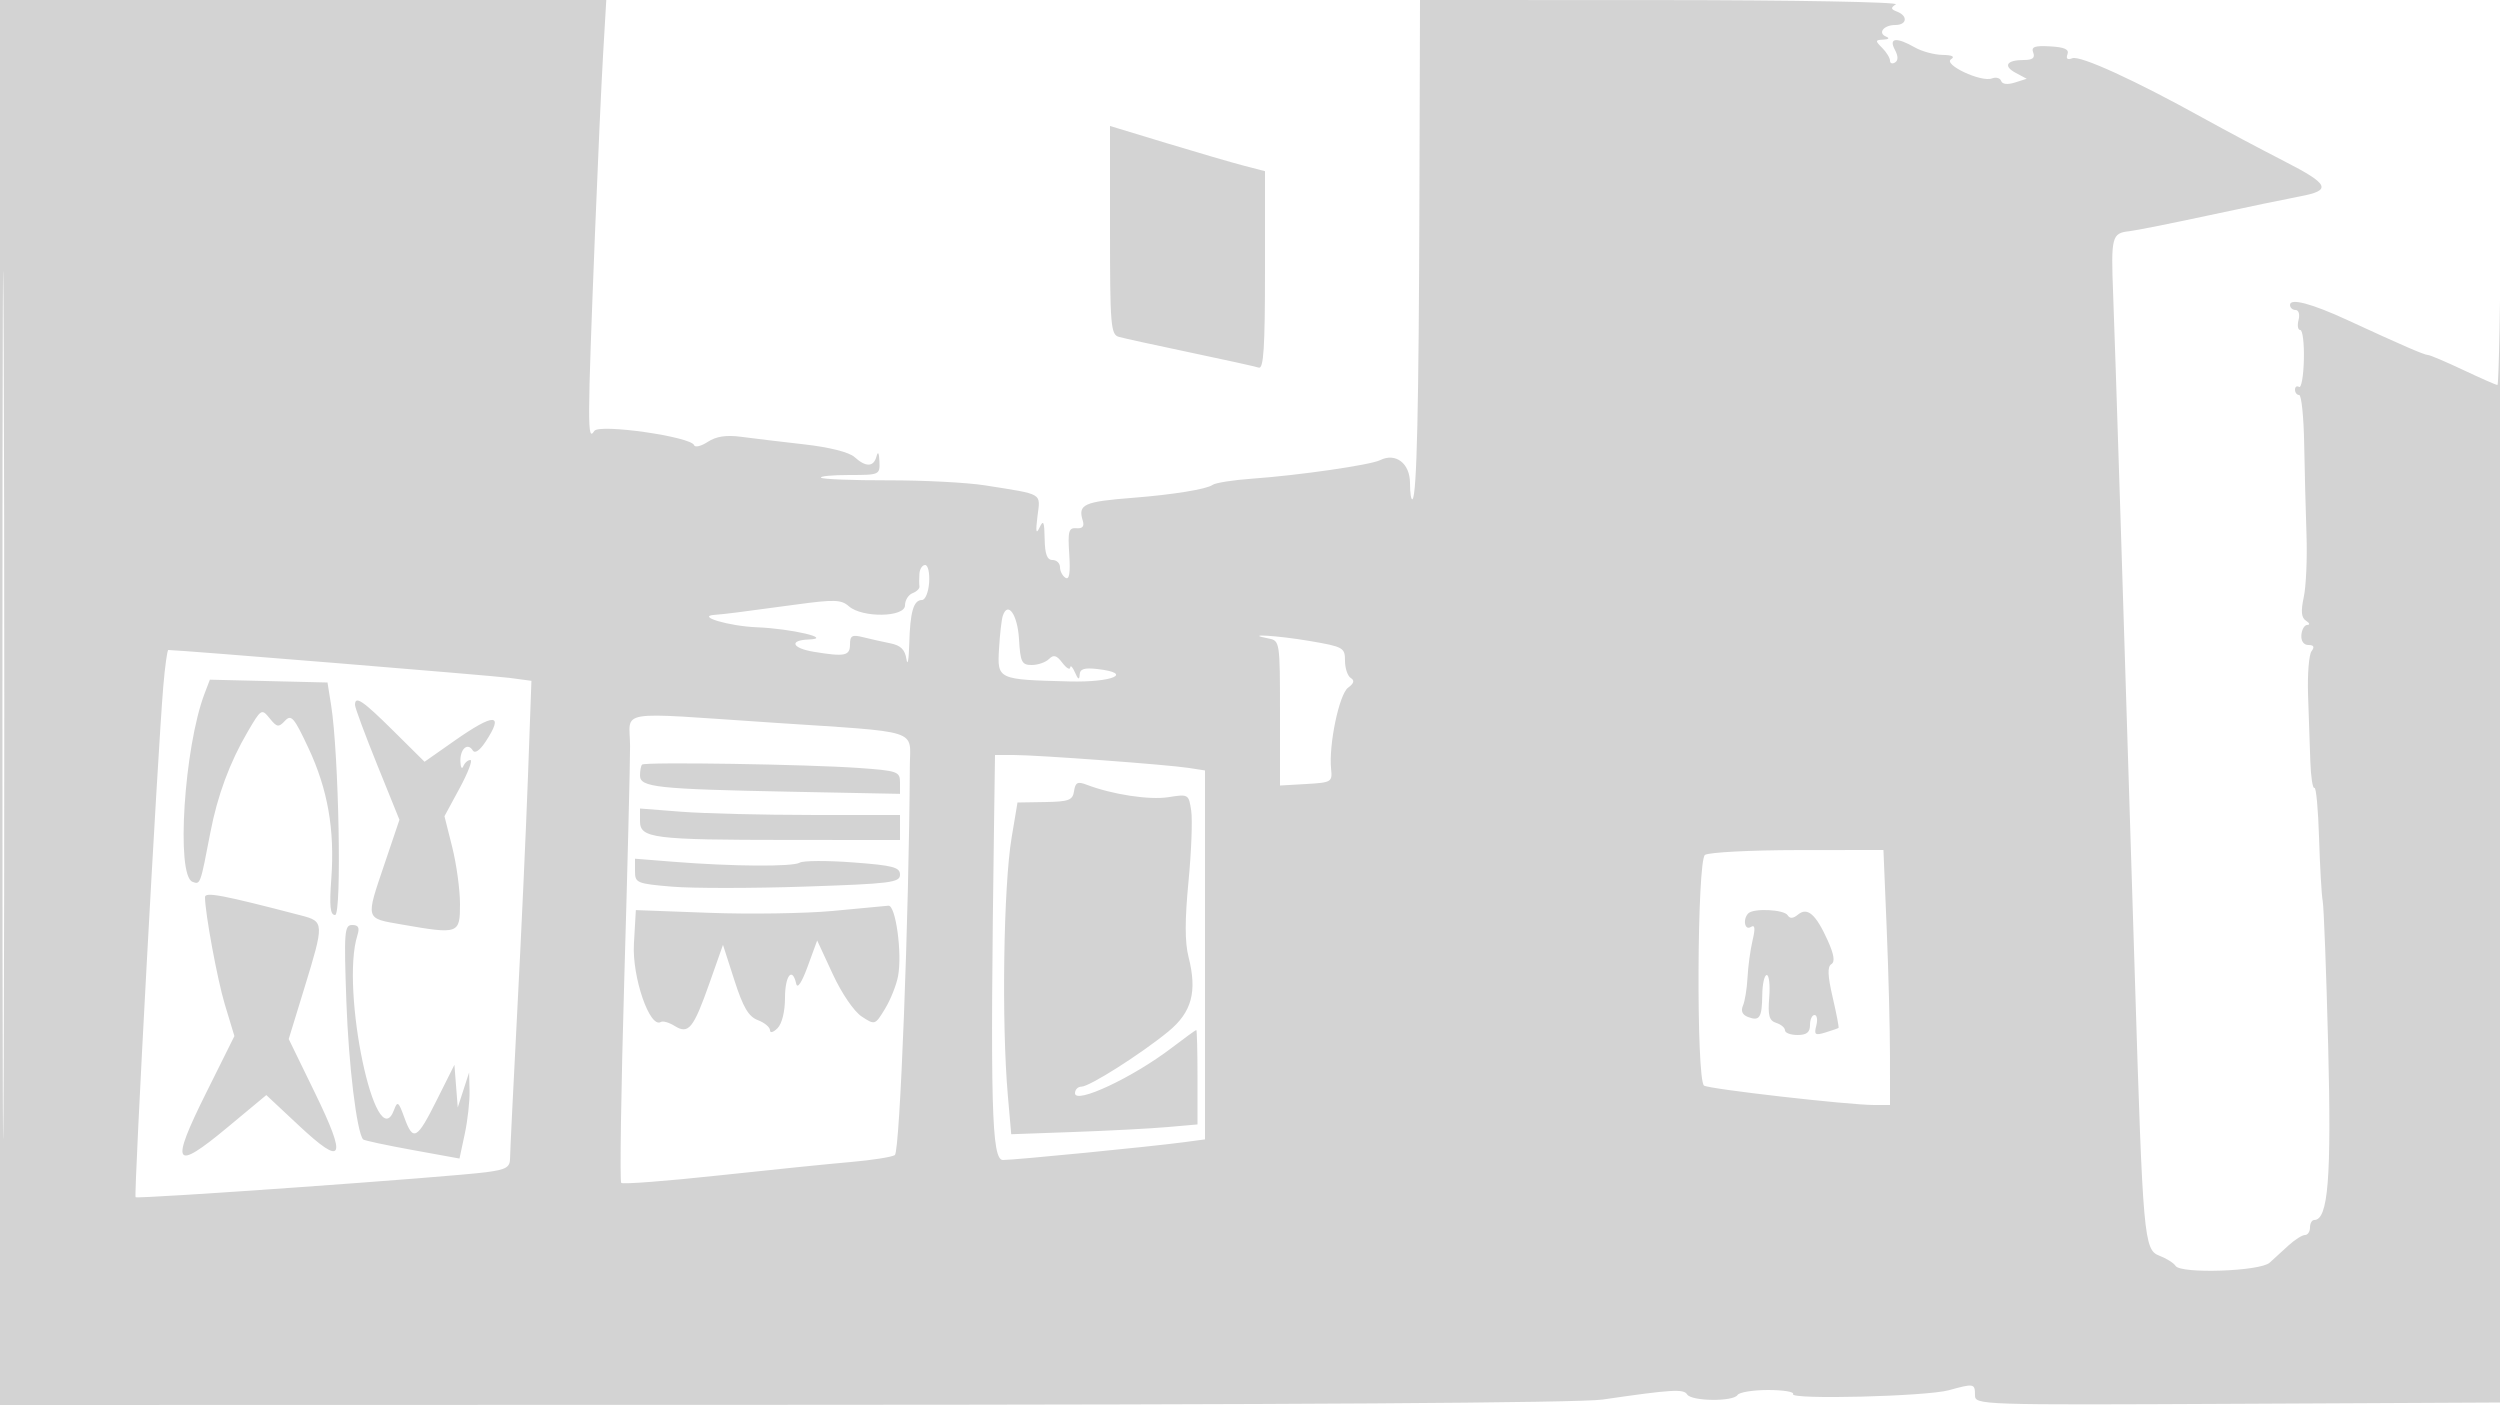
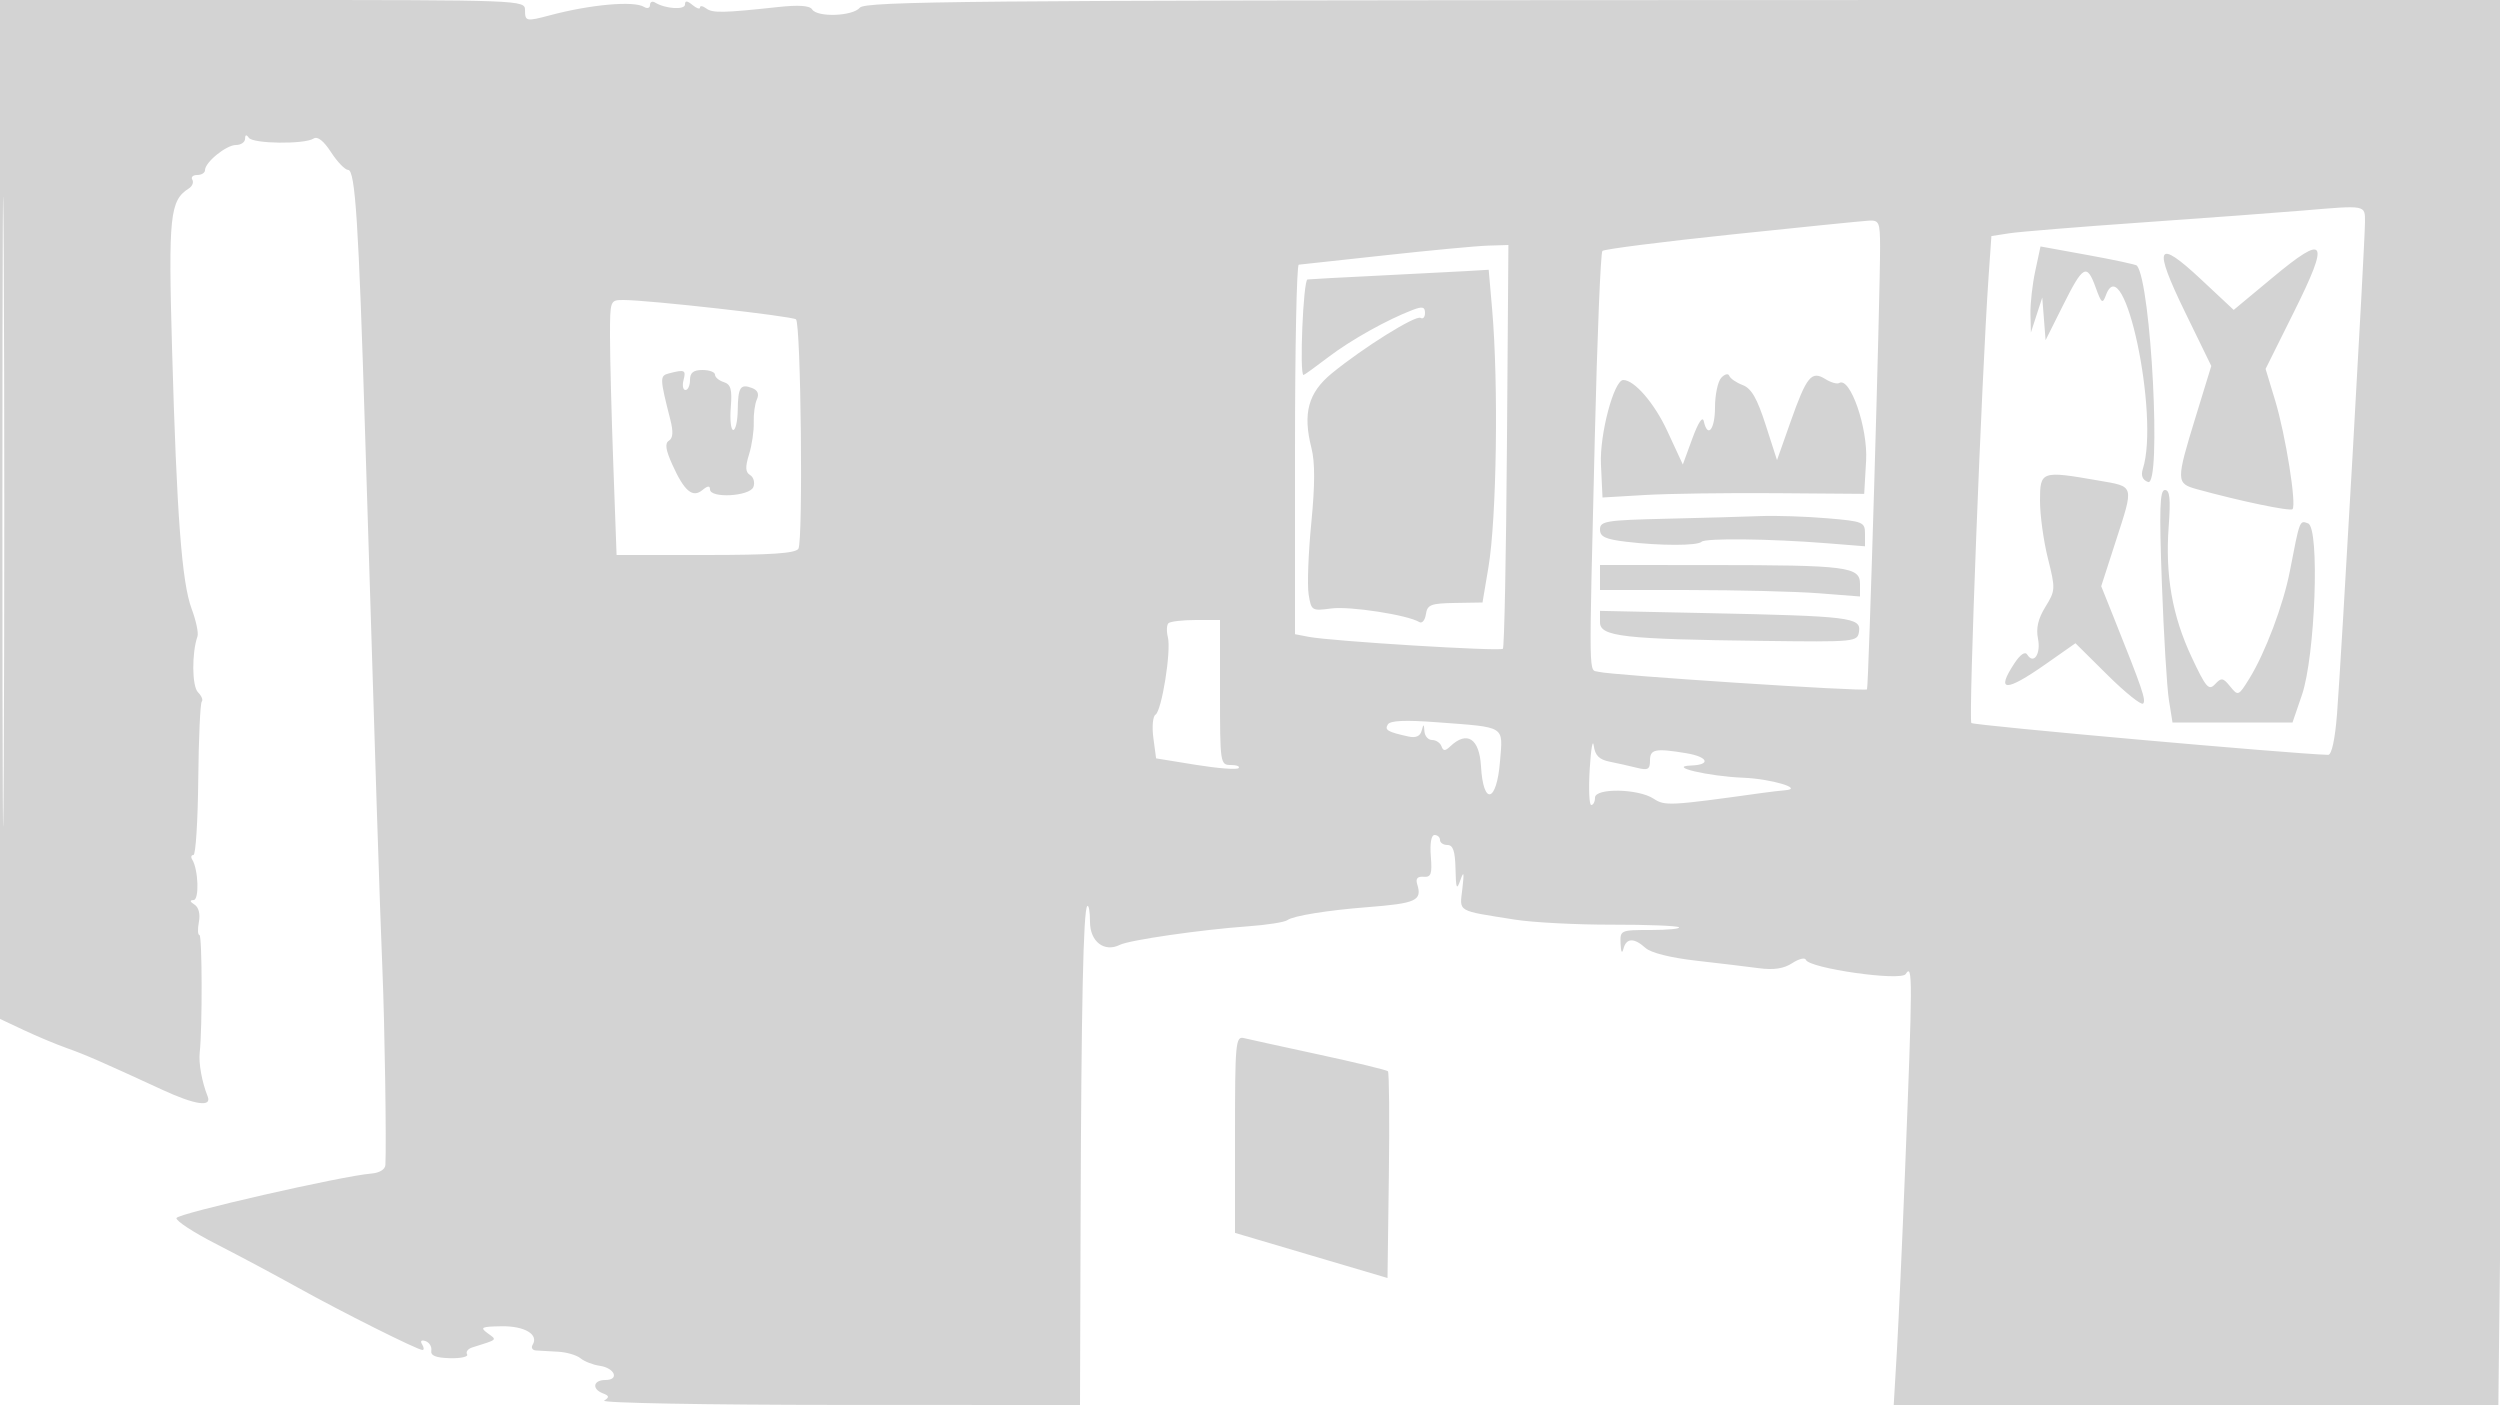
<svg xmlns="http://www.w3.org/2000/svg" width="500" height="281">
-   <path d="M0 140.5V281l156.75-.033c101.139-.021 159.233-.394 163.75-1.053 13.871-2.021 16.227-2.164 16.929-1.029.856 1.385 9.227 1.481 10.071.115.34-.55 3.093-1 6.118-1 3.025 0 5.273.368 4.994.818-.712 1.153 26.696.468 31.185-.779 4.984-1.384 5.203-1.343 5.203.97 0 1.99.503 2.006 52.75 1.75l52.75-.259.014-140.5c.007-77.275-.11-123.062-.262-101.75-.151 21.313-.494 38.75-.761 38.75s-3.343-1.35-6.835-3-6.668-3-7.058-3c-.717 0-5.196-1.942-16.098-6.98-7.167-3.313-11.5-4.457-11.5-3.039 0 .56.502 1.019 1.117 1.019.624 0 .886.882.593 2-.287 1.1-.133 2 .342 2 .476 0 .801 2.675.723 5.945-.079 3.27-.51 5.718-.959 5.441-.449-.277-.816-.027-.816.555 0 .582.375 1.059.832 1.059.458 0 .91 4.388 1.003 9.75.094 5.362.304 13.575.466 18.25.161 4.675-.084 10.262-.546 12.415-.614 2.864-.492 4.135.453 4.735.711.45.825.826.255.835-.571.008-1.105.915-1.188 2.015-.091 1.21.466 2 1.41 2 1.084 0 1.272.382.618 1.25-.518.688-.829 4.625-.691 8.75s.341 10.078.451 13.228c.11 3.15.478 5.557.818 5.347.341-.209.761 4.32.934 10.064.174 5.744.501 11.405.727 12.581.227 1.176.718 14.211 1.093 28.966.671 26.47.001 34.814-2.795 34.814-.462 0-.84.675-.84 1.5s-.45 1.5-1 1.5-2.012.921-3.25 2.046a1622.354 1622.354 0 0 0-3.823 3.489c-1.9 1.742-17.805 2.281-18.82.638-.356-.576-1.816-1.492-3.244-2.035-3.073-1.168-3.283-3.546-4.873-55.138-2.235-72.537-3.975-127.254-4.36-137.115-.452-11.549-.271-12.261 3.217-12.64 1.29-.141 8.49-1.578 16-3.194 7.509-1.616 15.643-3.308 18.075-3.761 6.528-1.214 5.992-2.416-3.159-7.093a656.727 656.727 0 0 1-16.263-8.658c-13.498-7.484-24.461-12.491-26.029-11.89-.98.376-1.316.105-.977-.788.374-.986-.576-1.423-3.448-1.585-3.136-.177-3.845.084-3.398 1.25.403 1.051-.135 1.474-1.874 1.474-3.46 0-4.216 1.193-1.632 2.576l2.204 1.179-2.379.755c-1.458.463-2.517.339-2.737-.321-.198-.592-1.029-.819-1.848-.505-2.142.822-9.824-2.787-8.169-3.837.836-.53.234-.834-1.713-.867-1.65-.028-4.125-.694-5.5-1.48-3.703-2.117-5.307-1.942-4.032.439.69 1.29.702 2.147.035 2.559-.552.341-1.003.176-1.003-.368 0-.543-.707-1.694-1.571-2.559-1.429-1.428-1.406-1.578.25-1.65 1.061-.046 1.297-.29.565-.585-1.771-.714-.511-2.336 1.815-2.336 2.335 0 2.578-1.818.357-2.671-1.275-.489-1.324-.772-.25-1.453.738-.467-20.234-.852-46.916-.861L284 0l-.116 39.75c-.121 41.767-.52 59.219-1.372 60.071-.282.282-.512-1.152-.512-3.187 0-3.967-2.861-6.163-5.988-4.597-1.908.956-16.314 3.04-25.512 3.691-3.85.272-7.45.838-8 1.257-1.107.844-7.999 1.961-15.874 2.573-9.894.769-11.087 1.312-10.069 4.587.351 1.129-.048 1.599-1.273 1.5-1.548-.126-1.738.567-1.433 5.226.243 3.729.014 5.164-.75 4.691-.606-.374-1.101-1.328-1.101-2.121 0-.793-.675-1.441-1.5-1.441-1.087 0-1.519-1.17-1.57-4.25-.057-3.443-.25-3.87-1.017-2.25-.695 1.469-.807.878-.421-2.229.591-4.763 1.337-4.322-10.492-6.198-3.575-.567-12.293-1.021-19.373-1.008-7.08.012-13.118-.222-13.417-.521-.299-.299 2.232-.544 5.623-.544 6.089 0 6.166-.035 6.051-2.75-.071-1.692-.292-2.077-.573-1-.569 2.177-2.121 2.232-4.414.157-1.07-.969-5.021-1.963-10.079-2.536-4.575-.518-10.239-1.197-12.587-1.509-2.991-.397-4.991-.094-6.676 1.01-1.323.867-2.552 1.168-2.73.669-.611-1.706-19.023-4.333-19.965-2.849-1.408 2.22-1.397-.732.144-39.692.544-13.75 1.273-29.837 1.621-35.75L121.257 0H0v140.5m.486.5c0 77.275.119 108.888.264 70.25.145-38.637.145-101.862 0-140.5C.605 32.113.486 63.725.486 141M222 46.029c0 18.986.155 20.881 1.75 21.338.963.276 7.375 1.681 14.25 3.123 6.875 1.442 13.063 2.808 13.75 3.035.972.32 1.25-4.004 1.25-19.438v-19.85l-4.25-1.104c-2.338-.608-9.312-2.643-15.5-4.522L222 25.194v20.835m-38.118 68.721c-.066.963-.061 2.1.009 2.528.07.428-.552 1.038-1.382 1.357-.83.318-1.509 1.414-1.509 2.435 0 2.403-8.562 2.537-11.238.176-1.506-1.33-2.901-1.375-10.5-.342-11.527 1.567-14.459 1.938-16.262 2.058-3.96.262 2.761 2.268 8.347 2.491 6.949.278 15.383 2.259 10.403 2.445-4.009.149-3.363 1.739 1 2.46 6.211 1.027 7.25.817 7.25-1.466 0-1.775.414-2.005 2.617-1.452 1.439.361 3.889.911 5.444 1.222 2.092.419 2.934 1.252 3.234 3.202.223 1.45.473.085.555-3.032.171-6.475.853-8.832 2.553-8.832.653 0 1.294-1.575 1.424-3.5.13-1.925-.228-3.5-.796-3.5-.567 0-1.084.787-1.149 1.75m16.674 8.417c-.245.733-.583 3.697-.751 6.585-.358 6.159-.327 6.173 14.092 6.536 8.64.218 12.862-1.63 5.648-2.473-2.693-.314-3.562-.041-3.615 1.136-.05 1.097-.321.965-.93-.451-.473-1.1-.905-1.55-.962-1-.056.55-.764.124-1.574-.946-1.142-1.511-1.739-1.679-2.668-.75-.658.658-2.207 1.196-3.444 1.196-2.001 0-2.281-.566-2.55-5.171-.286-4.898-2.233-7.694-3.246-4.662m53.194 4.539c2.21.425 2.25.692 2.25 14.916v14.483l5.25-.303c5.043-.29 5.239-.408 4.97-3.002-.5-4.822 1.616-14.959 3.394-16.26 1.186-.867 1.346-1.447.537-1.946-.633-.392-1.151-1.944-1.151-3.449 0-2.609-.33-2.794-7.019-3.941-6.447-1.106-13.648-1.542-8.231-.498M32.658 137.25c-1.125 13.214-5.929 101.813-5.54 102.19.431.417 62.78-4.028 70.132-5 3.999-.528 4.752-.969 4.762-2.784.006-1.186.659-14.531 1.45-29.656.791-15.125 1.749-36.125 2.13-46.667l.693-19.168-4.392-.589c-3.3-.443-66.112-5.576-68.232-5.576-.212 0-.663 3.262-1.003 7.25m8.255 1.468c-4.086 10.708-5.738 36.368-2.423 37.64 1.58.606 1.569.636 3.582-9.858 1.419-7.396 3.879-14.034 7.477-20.173 2.684-4.581 2.78-4.639 4.382-2.661 1.461 1.804 1.79 1.858 3.062.496 1.255-1.343 1.814-.697 4.677 5.406 3.889 8.291 5.305 16.369 4.59 26.182-.403 5.519-.221 7.25.759 7.25 1.364 0 .749-32.315-.8-42l-.719-4.5-11.763-.282-11.762-.282-1.062 2.782M71 140.991c0 .545 2 5.936 4.444 11.979l4.444 10.987-2.944 8.709c-3.852 11.394-3.975 10.949 3.388 12.231C91.769 186.889 92 186.808 92 180.814c0-2.852-.699-7.973-1.553-11.379l-1.553-6.193 3.041-5.621c1.672-3.092 2.634-5.621 2.136-5.621-.497 0-1.131.563-1.409 1.25-.277.688-.54.264-.583-.941-.09-2.502 1.445-3.888 2.47-2.23.428.693 1.391.042 2.562-1.734 3.793-5.753 1.791-5.807-6.247-.169l-5.954 4.177-6.232-6.177c-6.15-6.095-7.678-7.127-7.678-5.185m55.013 8.259c.007 3.438-.513 24.367-1.156 46.51-.643 22.144-.919 40.512-.612 40.818.306.307 9.039-.359 19.406-1.48 10.367-1.12 22.291-2.334 26.498-2.696 4.208-.363 8.176-.985 8.819-1.382 1.016-.628 2.84-47.911 2.999-77.751.04-7.572 2.659-6.739-27.479-8.741-32.027-2.127-28.49-2.713-28.475 4.722m72.789 16c-.779 56.069-.493 66.75 1.787 66.75 2.389 0 29.489-2.664 36.161-3.555l4.25-.568v-73.786l-3.25-.505c-4.291-.666-30.296-2.586-35.034-2.586H199l-.198 14.25m-70.386-12.333c-.229.229-.416 1.214-.416 2.188 0 2.359 3.31 2.714 30.25 3.24l21.75.425v-2.295c0-2.161-.483-2.33-8.25-2.881-10.316-.732-42.773-1.239-43.334-.677m86.397 5.292c-.273 1.839-1.019 2.121-5.813 2.2l-5.5.091-1.173 7c-1.629 9.723-2.03 37.016-.758 51.601l.676 7.745 12.627-.453c6.946-.249 15.328-.69 18.628-.98l6-.526v-9.444c0-5.194-.109-9.444-.241-9.443-.133 0-2.344 1.604-4.913 3.565-7.778 5.938-19.346 11.365-19.346 9.077 0-.72.579-1.309 1.287-1.309 1.604 0 11.822-6.481 17.358-11.01 4.719-3.862 5.835-7.977 4.056-14.958-.737-2.892-.739-7.4-.007-15 .576-5.976.822-12.376.548-14.222-.494-3.311-.556-3.348-4.565-2.707-3.777.604-11.235-.535-16.364-2.498-1.788-.685-2.244-.453-2.5 1.271M128 164.221c0 3.436 2.515 3.755 29.75 3.768L180 168v-5l-17.75-.006c-9.762-.003-21.463-.295-26-.648l-8.25-.642v2.517m213 6.758c-1.591 1.006-1.783 44.744-.203 46.132.768.675 28.888 3.889 34.025 3.889H378l-.003-9.75c-.002-5.363-.298-16.838-.657-25.5l-.653-15.75-17.094.015c-9.401.009-17.768.442-18.593.964m-214 3.245c0 2.364.355 2.513 7.416 3.109 4.079.345 16.004.34 26.5-.011 17.259-.577 19.084-.806 19.084-2.387 0-1.491-1.387-1.852-9.414-2.454-5.177-.388-9.964-.365-10.638.051-1.369.846-13.439.764-25.198-.173l-7.75-.617v2.482m-86 5.204c0 3.123 2.482 16.558 3.961 21.445l1.921 6.342-5.661 11.373c-7.233 14.531-6.457 15.806 4.22 6.93l7.821-6.503 6.49 6.072c8.947 8.37 9.718 6.79 3.208-6.574l-5.217-10.709 3.128-10.189c3.996-13.012 3.983-13.315-.621-14.516-15.736-4.104-19.25-4.774-19.25-3.671m125.5 2.766c-5.5.503-16.599.669-24.665.37l-14.665-.543-.387 6.74c-.382 6.663 3.18 16.998 5.389 15.633.411-.254 1.654.105 2.762.797 2.779 1.735 3.746.541 6.98-8.622l2.683-7.599 2.276 7.068c1.755 5.449 2.832 7.28 4.702 7.99 1.334.508 2.425 1.416 2.425 2.019 0 .615.658.438 1.5-.404.896-.896 1.5-3.341 1.5-6.072 0-4.462 1.468-6.31 2.241-2.821.24 1.081 1.116-.24 2.291-3.452l1.903-5.202 3.117 6.728c1.784 3.853 4.256 7.475 5.783 8.476 2.654 1.739 2.675 1.732 4.663-1.527 1.098-1.8 2.274-4.741 2.613-6.536.86-4.55-.473-14.271-1.933-14.097-.648.077-5.678.551-11.178 1.054m183.167.473c-1.156 1.155-.737 3.494.489 2.737.844-.522.939.205.353 2.691-.442 1.873-.894 5.205-1.005 7.405-.111 2.2-.521 4.729-.91 5.621-.466 1.065-.126 1.845.992 2.273 2.337.897 2.812.164 2.867-4.427.026-2.178.43-3.962.898-3.964.468-.002.689 2.026.492 4.506-.288 3.621-.012 4.62 1.399 5.068.967.307 1.758.977 1.758 1.49s1.125.933 2.5.933c1.833 0 2.5-.533 2.5-2 0-1.1.408-2 .906-2 .499 0 .658.951.354 2.114-.482 1.844-.247 2.02 1.844 1.376 1.318-.406 2.49-.814 2.604-.906.115-.092-.414-2.843-1.174-6.114-1-4.303-1.075-6.135-.272-6.632.778-.481.559-1.908-.73-4.768-2.367-5.249-4.056-6.71-5.943-5.144-.965.801-1.616.839-2.059.123-.712-1.152-6.798-1.448-7.863-.382M69.271 200.25c.45 12.726 2.064 26.064 3.344 27.629.17.209 4.579 1.156 9.796 2.105l9.486 1.725 1.051-4.904c.579-2.697 1.011-6.569.962-8.604l-.09-3.701-1.136 3.5-1.135 3.5-.333-4.268-.333-4.267-3.511 7.017c-4.004 8.004-4.743 8.399-6.522 3.481-1.133-3.135-1.364-3.306-2.032-1.5-3.631 9.815-10.764-24.105-7.339-34.896.487-1.536.219-2.067-1.045-2.067-1.551 0-1.654 1.348-1.163 15.25" fill="#d3d3d3" fill-rule="evenodd" />
+   <path d="M0 101.89v101.89l4.75 2.238c2.612 1.231 6.534 2.869 8.714 3.641 3.597 1.273 6.762 2.656 19.036 8.315 6.518 3.005 9.902 3.502 9.037 1.327-1.157-2.911-1.835-6.653-1.595-8.801.541-4.848.499-23.494-.053-23.497-.337-.001-.387-1.176-.113-2.609.305-1.6-.038-2.946-.889-3.485-.927-.587-.988-.883-.183-.894 1.182-.015.979-6.101-.271-8.123-.303-.491-.187-.892.258-.892s.877-6.78.959-15.067c.083-8.287.399-15.315.703-15.619.303-.304-.038-1.141-.758-1.862-1.205-1.205-1.263-7.824-.098-11.184.234-.678-.291-3.153-1.168-5.5-1.968-5.27-2.979-18.687-3.919-52.038-.751-26.618-.436-29.622 3.359-32.041.7-.447 1.012-1.234.693-1.75-.319-.517.122-.939.979-.939S41 34.568 41 34.039C41 32.455 45.243 29 47.189 29c.996 0 1.818-.562 1.826-1.25.01-.824.266-.89.75-.195.845 1.213 11.13 1.337 12.951.157.79-.512 2.015.446 3.5 2.738 1.256 1.939 2.793 3.531 3.415 3.538 1.417.015 2.102 10.647 3.383 52.512 2.036 66.54 2.968 95.39 3.472 107.5.457 10.982.818 34.799.591 39-.049.893-1.193 1.587-2.829 1.714-5.728.447-38.639 7.96-38.95 8.891-.178.536 3.394 2.875 7.939 5.198a622.111 622.111 0 0 1 16.263 8.678C68.272 262.366 83.516 270 84.498 270c.341 0 .306-.508-.078-1.13-.426-.688-.156-.941.691-.646.764.266 1.281 1.12 1.149 1.897-.172 1.007.9 1.443 3.729 1.517 2.183.058 3.726-.291 3.427-.774-.298-.483.161-1.1 1.021-1.371 5.238-1.652 5.014-1.443 3.076-2.86-1.58-1.155-1.244-1.32 2.799-1.381 4.614-.07 7.489 1.644 6.215 3.704-.355.574-.056 1.086.664 1.138.72.052 2.703.164 4.406.25 1.703.086 3.728.675 4.5 1.31.772.635 2.493 1.31 3.825 1.5 3.043.435 4.027 2.846 1.161 2.846-2.448 0-2.783 1.794-.499 2.671 1.275.489 1.324.772.25 1.453-.738.467 20.234.852 46.916.861L216 281l.119-37.25c.137-42.574.545-61.748 1.333-62.535.301-.302.548 1.116.548 3.151 0 3.967 2.861 6.163 5.988 4.597 1.908-.956 16.314-3.04 25.512-3.691 3.85-.272 7.45-.838 8-1.257 1.107-.844 7.999-1.961 15.874-2.573 9.894-.769 11.087-1.312 10.069-4.587-.351-1.129.048-1.599 1.273-1.5 1.502.122 1.731-.527 1.448-4.105-.205-2.597.086-4.25.75-4.25.597 0 1.086.45 1.086 1s.675 1 1.5 1c1.109 0 1.526 1.239 1.6 4.75.084 4.032.233 4.372.984 2.25.681-1.924.771-1.526.392 1.729-.555 4.76-1.296 4.324 10.524 6.198 3.575.567 12.293 1.021 19.373 1.008 7.08-.012 13.118.222 13.417.521.299.299-2.232.544-5.623.544-6.089 0-6.166.035-6.051 2.75.071 1.692.292 2.077.573 1 .569-2.177 2.121-2.232 4.414-.157 1.07.969 5.021 1.963 10.079 2.536 4.575.518 10.239 1.197 12.587 1.509 2.991.397 4.991.094 6.676-1.01 1.323-.867 2.552-1.168 2.73-.669.611 1.706 19.023 4.333 19.965 2.849 1.408-2.22 1.397.732-.144 39.692-.544 13.75-1.273 29.837-1.621 35.75l-.632 10.75h120.929l.664-58.665c.365-32.265.664-95.498.664-140.516V-.033l-163.906.05c-142.752.044-164.062.24-165.122 1.517-1.433 1.726-8.537 1.979-9.55.34-.469-.759-2.695-.911-6.809-.466-10.997 1.188-13.096 1.23-14.363.282-.688-.514-1.25-.6-1.25-.19s-.675.185-1.5-.5c-1.064-.883-1.5-.913-1.5-.103 0 1.132-3.938.877-5.984-.387C130.457.165 130 .385 130 1s-.537.786-1.194.38C126.772.123 118.108.895 110 3.056c-4.776 1.273-5 1.226-5-1.056 0-1.975-.667-2-52.5-2H0v101.89m.481.61c0 56.1.121 78.903.269 50.674.147-28.23.147-74.13 0-102C.602 23.303.481 46.4.481 102.5M460.5 42.114c-4.95.418-19.35 1.485-32 2.371-12.65.886-24.624 1.861-26.609 2.168l-3.609.557-.566 8.145c-1.394 20.077-4.042 88.652-3.446 89.248.493.493 64.289 6.185 71.362 6.368.702.018 1.376-3.099 1.777-8.221.82-10.484 5.581-94.233 5.587-98.287.005-3.506.374-3.436-12.496-2.349m-114.186 4.783c-13.852 1.453-25.477 2.933-25.834 3.29-.356.356-1.042 17.223-1.524 37.48-1.19 50.059-1.257 46.111.794 46.702 2.304.664 53.239 3.993 53.651 3.506.325-.382 2.648-79.076 2.616-88.625-.016-4.811-.205-5.239-2.267-5.122-1.238.071-13.584 1.317-27.436 2.769M277 51.059c-9.075.996-16.837 1.84-17.25 1.876-.413.036-.75 16.679-.75 36.986v36.92l2.75.529c4.519.869 38.271 2.943 38.828 2.385.283-.283.647-18.569.809-40.635l.294-40.12-4.091.125c-2.249.068-11.515.939-20.59 1.934m130.052 3.136c-.579 2.697-1.011 6.569-.962 8.604l.09 3.701 1.136-3.5 1.135-3.5.333 4.268.333 4.267 3.511-7.017c4.004-8.004 4.743-8.399 6.522-3.481 1.133 3.135 1.364 3.306 2.032 1.5 3.589-9.703 10.773 24.078 7.388 34.742-.425 1.339-.089 2.192 1.033 2.622 2.731 1.048.639-39.788-2.218-43.28-.17-.209-4.579-1.156-9.796-2.105l-9.486-1.725-1.051 4.904m47.507 1.287l-7.821 6.503-6.49-6.072c-8.947-8.37-9.718-6.79-3.208 6.574l5.217 10.709-3.128 10.189c-3.94 12.831-3.932 13.299.255 14.455 8.565 2.365 18.639 4.471 19.114 3.995.85-.85-1.379-14.837-3.459-21.708l-1.921-6.342 5.661-11.373c7.233-14.531 6.457-15.806-4.22-6.93M275.5 55.136c-7.15.35-13.45.69-14 .756-.85.102-1.643 19.108-.797 19.108.154 0 2.382-1.604 4.951-3.565 4.492-3.429 11.795-7.515 16.908-9.459 1.927-.732 2.438-.605 2.438.608 0 .844-.393 1.291-.874.994-.985-.609-11.487 5.947-17.771 11.095-4.71 3.859-5.835 7.982-4.068 14.916.726 2.85.718 7.397-.028 15-.588 6.001-.828 12.425-.534 14.275.523 3.283.632 3.351 4.53 2.829 3.696-.496 15.302 1.297 17.603 2.719.55.34 1.144-.361 1.321-1.557.283-1.916.973-2.184 5.821-2.264l5.5-.091 1.18-7c1.656-9.833 2.044-36.781.742-51.701l-.684-7.844-4.619.272c-2.54.15-10.469.559-17.619.909M122 67.34c0 4.037.296 15.512.658 25.5l.658 18.16h17.783c13.135 0 17.991-.327 18.579-1.25.964-1.515.511-44.989-.479-45.877-.71-.637-29.53-3.873-34.492-3.873-2.697 0-2.707.028-2.707 7.34m11.749 7.349c-1.814.474-1.798.925.324 9.267.61 2.398.524 3.675-.283 4.174-.85.525-.668 1.815.678 4.8 2.401 5.324 4.053 6.713 6.032 5.07 1.036-.86 1.5-.898 1.5-.122 0 1.839 7.956 1.4 8.677-.479.338-.88.046-1.952-.648-2.381-.958-.592-1.011-1.592-.217-4.149.575-1.853.996-4.719.936-6.369-.06-1.65.222-3.729.629-4.621.492-1.082.172-1.838-.963-2.273-2.337-.897-2.812-.164-2.867 4.427-.026 2.178-.43 3.962-.898 3.964-.468.002-.689-2.026-.492-4.506.288-3.621.012-4.62-1.399-5.068-.967-.307-1.758-.977-1.758-1.49S141.875 74 140.5 74c-1.833 0-2.5.533-2.5 2 0 1.1-.408 2-.906 2-.499 0-.671-.9-.384-2 .527-2.015.234-2.145-2.961-1.311m210.501.867c-.687.748-1.25 3.404-1.25 5.902 0 4.439-1.47 6.27-2.241 2.792-.24-1.081-1.116.24-2.291 3.452l-1.903 5.202-3.117-6.728C330.884 80.64 326.876 76 324.658 76c-1.861 0-4.747 10.866-4.469 16.827l.311 6.673 8.5-.5c4.675-.275 16.451-.439 26.17-.364l17.669.137.382-6.637c.378-6.564-3.205-16.882-5.393-15.53-.411.254-1.654-.105-2.762-.797-2.779-1.735-3.746-.541-6.98 8.622l-2.683 7.599-2.276-7.068c-1.712-5.316-2.852-7.287-4.597-7.951-1.276-.485-2.48-1.316-2.675-1.848-.195-.531-.917-.354-1.605.393m63.75 24.63c0 2.852.712 8.026 1.583 11.498 1.529 6.098 1.512 6.426-.501 9.684-1.463 2.366-1.905 4.269-1.482 6.38.608 3.042-.876 5.233-2.149 3.173-.428-.693-1.391-.042-2.562 1.734-3.793 5.753-1.791 5.807 6.247.169l5.954-4.177 6.428 6.371c3.535 3.503 6.731 6.067 7.101 5.696.639-.638-.124-2.874-5.92-17.343l-2.455-6.129 2.866-8.871c3.726-11.534 3.878-10.994-3.442-12.268C408.231 94.111 408 94.192 408 100.186m24.378 16.564c.376 10.313 1.007 20.775 1.403 23.25l.719 4.5h24l1.883-5.5c2.675-7.816 3.596-33.41 1.235-34.317-1.701-.652-1.651-.784-3.646 9.548-1.296 6.716-4.919 16.329-8.082 21.448-2.186 3.536-2.269 3.571-3.846 1.624-1.439-1.777-1.765-1.827-3.037-.465-1.255 1.343-1.814.697-4.677-5.406-3.889-8.291-5.305-16.369-4.59-26.182.403-5.519.221-7.25-.759-7.25-1.028 0-1.149 3.773-.603 18.75m-99.128-13.003c-12.064.283-13.25.475-13.25 2.143 0 1.463 1.057 1.958 5.25 2.462 6.829.82 14.245.82 15.065 0 .753-.753 13.741-.603 24.935.289l7.75.617v-2.482c0-2.371-.345-2.512-7.651-3.129-4.208-.356-10.17-.549-13.25-.429-3.079.12-11.561.359-18.849.529M320 115.5v2.5l17.75.006c9.762.003 21.462.295 26 .648l8.25.642v-2.517c0-3.436-2.515-3.755-29.75-3.768L320 113v2.5m0 8.958c0 2.852 4.595 3.378 32.5 3.721 18.724.23 19.005.203 19.31-1.902.404-2.781-1.869-3.057-30.06-3.647l-21.75-.456v2.284m-86.315.19c-.357.357-.407 1.613-.111 2.79.693 2.761-1.223 14.727-2.482 15.505-.53.328-.718 2.426-.418 4.664l.546 4.068 7.931 1.288c4.362.709 8.213 1.007 8.557.663.344-.344-.35-.626-1.541-.626-2.123 0-2.167-.295-2.167-14.5V124h-4.833c-2.659 0-5.125.292-5.482.648m43.884 20.24c-.693 1.122-.045 1.501 4.128 2.416 1.475.323 2.341-.059 2.634-1.161.381-1.433.452-1.42.553.107.064.963.753 1.75 1.533 1.75.779 0 1.623.563 1.875 1.25.366 1 .723 1 1.783 0 3.344-3.155 5.803-1.548 6.123 4 .458 7.963 3.138 7.29 3.802-.955.585-7.255 1.332-6.79-12.618-7.844-6.357-.48-9.328-.347-9.813.437m40.377 8.864c-.245 3.989-.109 7.251.304 7.25.413-.001.75-.661.75-1.466 0-1.97 8.633-1.822 11.721.201 2.268 1.486 3.156 1.439 21.779-1.155 1.65-.23 3.675-.468 4.5-.53 3.897-.293-2.726-2.281-8.347-2.505-6.949-.278-15.383-2.259-10.403-2.445 4.009-.149 3.363-1.739-1-2.46-6.211-1.027-7.25-.817-7.25 1.466 0 1.775-.414 2.005-2.617 1.452a139.852 139.852 0 0 0-5.444-1.222c-2.11-.422-2.919-1.236-3.188-3.202-.197-1.45-.56.628-.805 4.616M247 226.882v19.695l15.25 4.512 15.25 4.511.271-20.446c.149-11.245.065-20.652-.187-20.903-.251-.251-6.448-1.752-13.77-3.334-7.323-1.583-14.101-3.07-15.064-3.304-1.622-.395-1.75 1.017-1.75 19.269" fill="#d3d3d3" fill-rule="evenodd" />
</svg>
